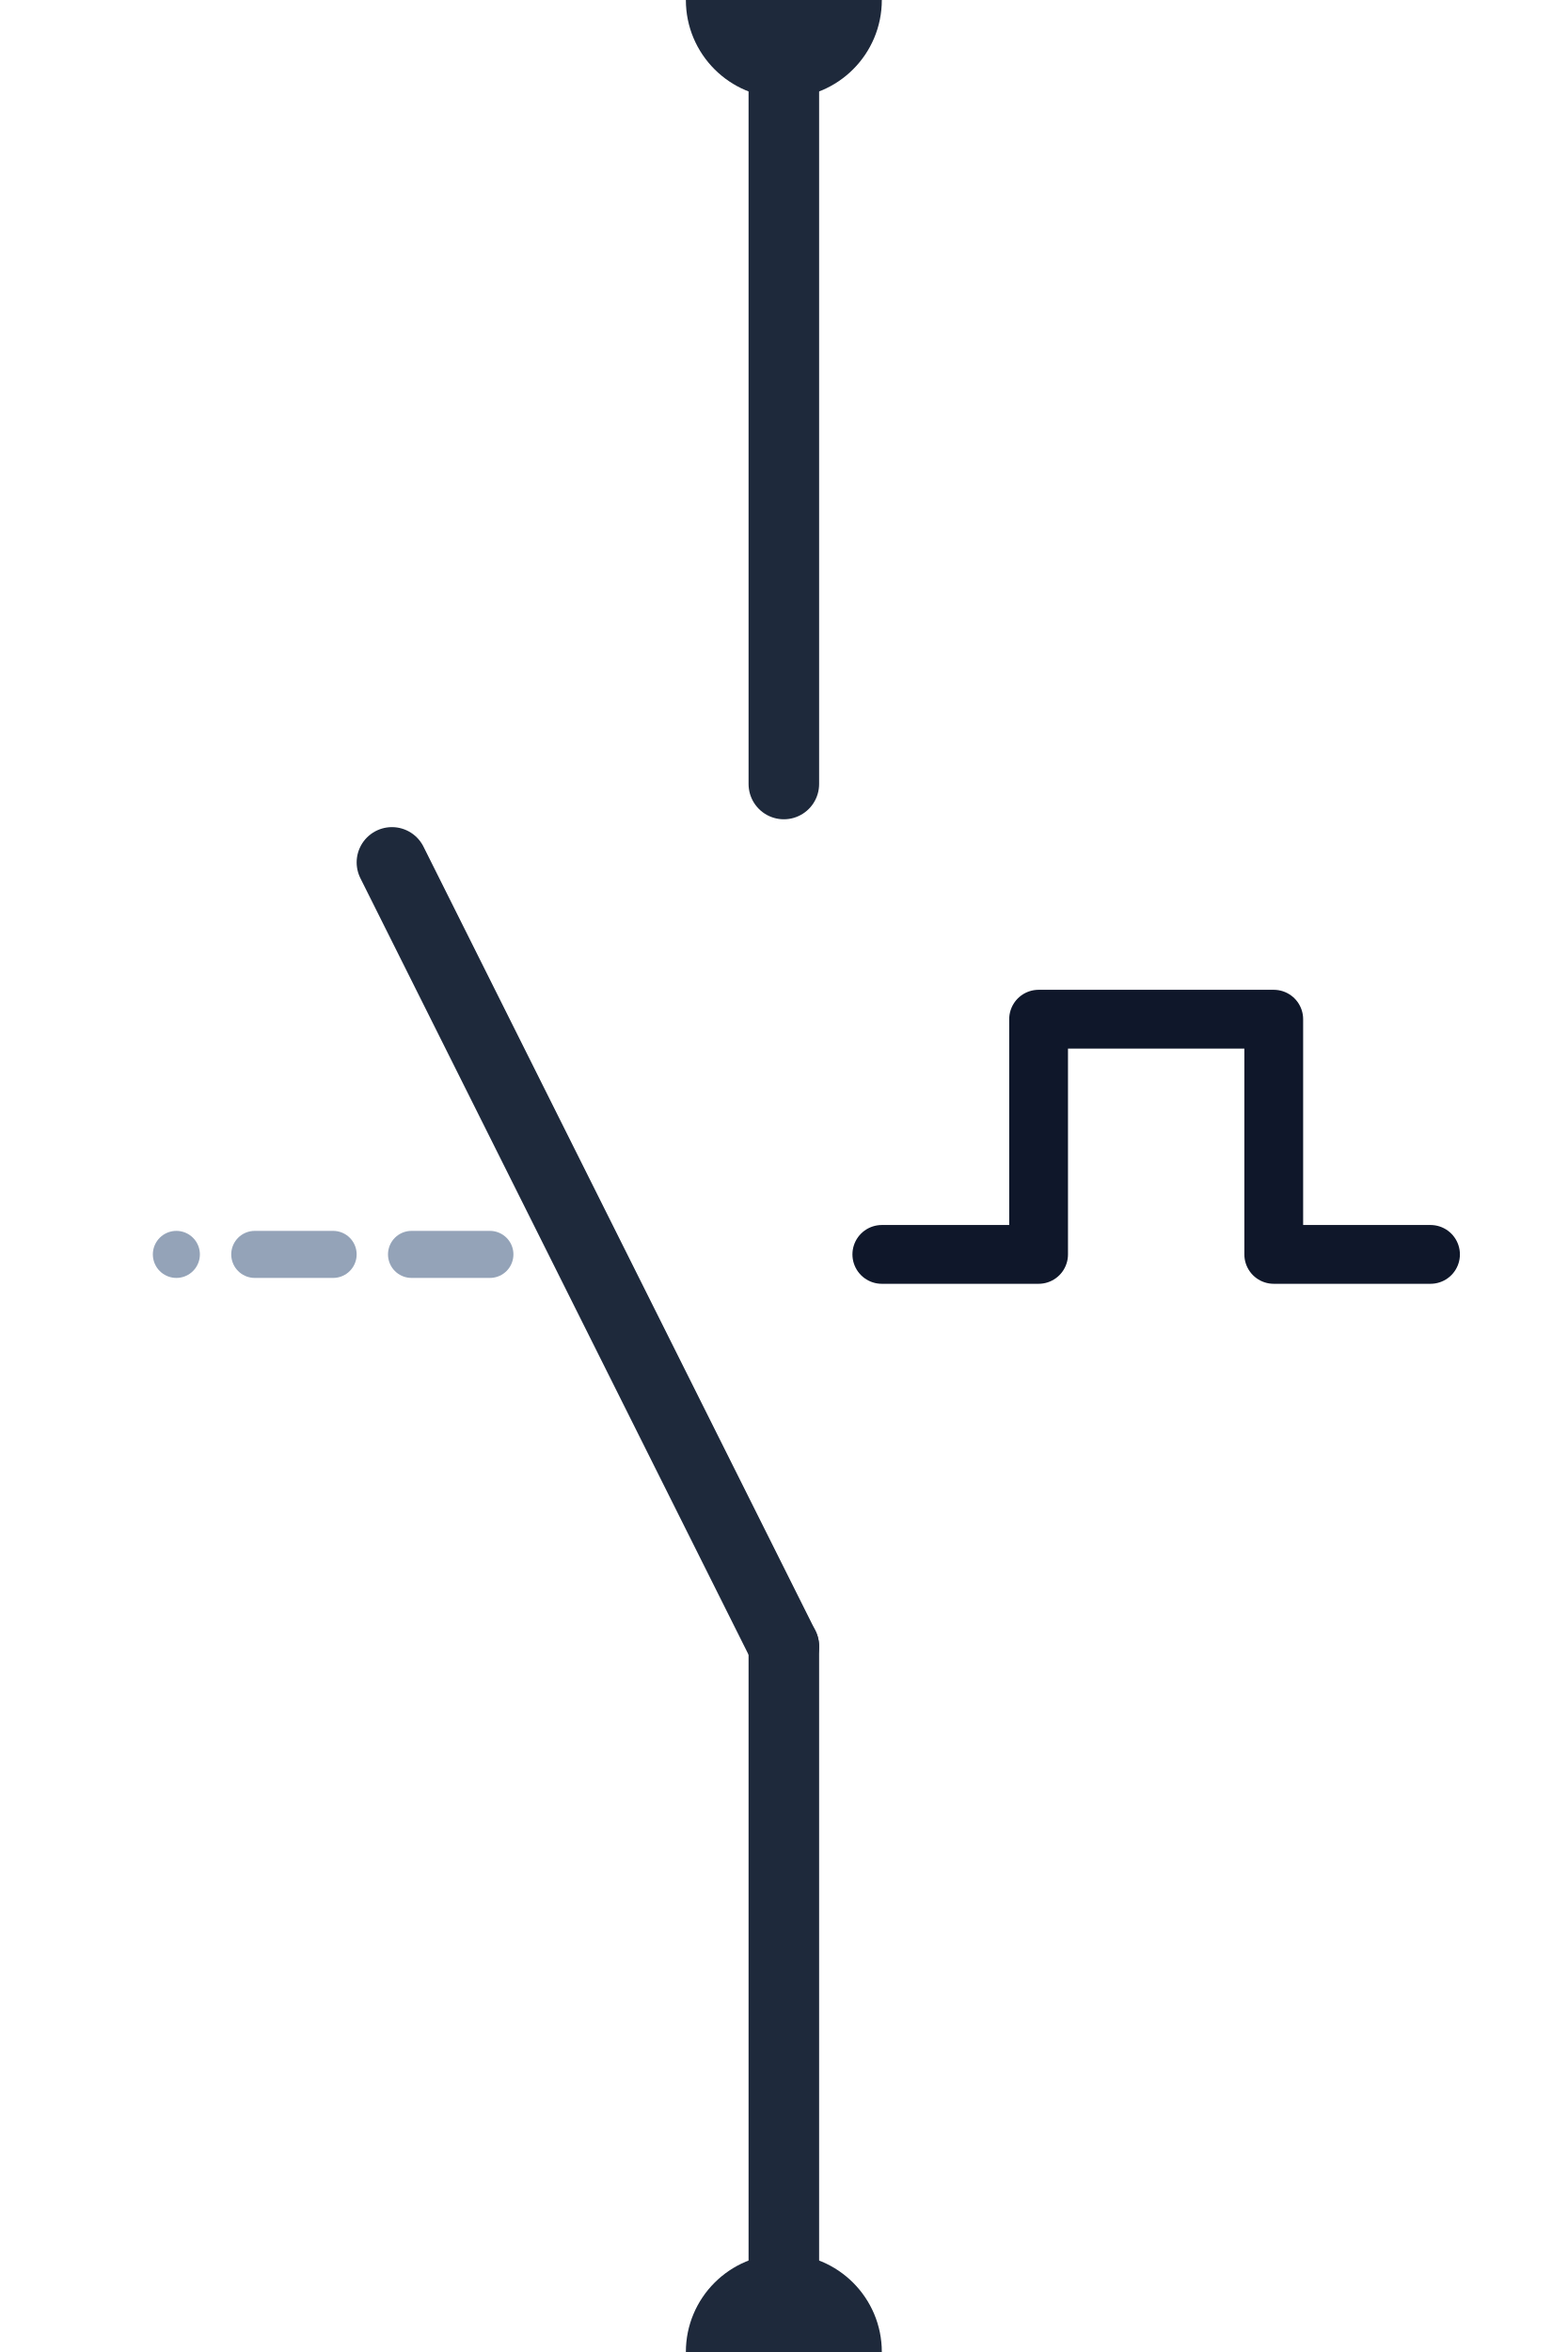
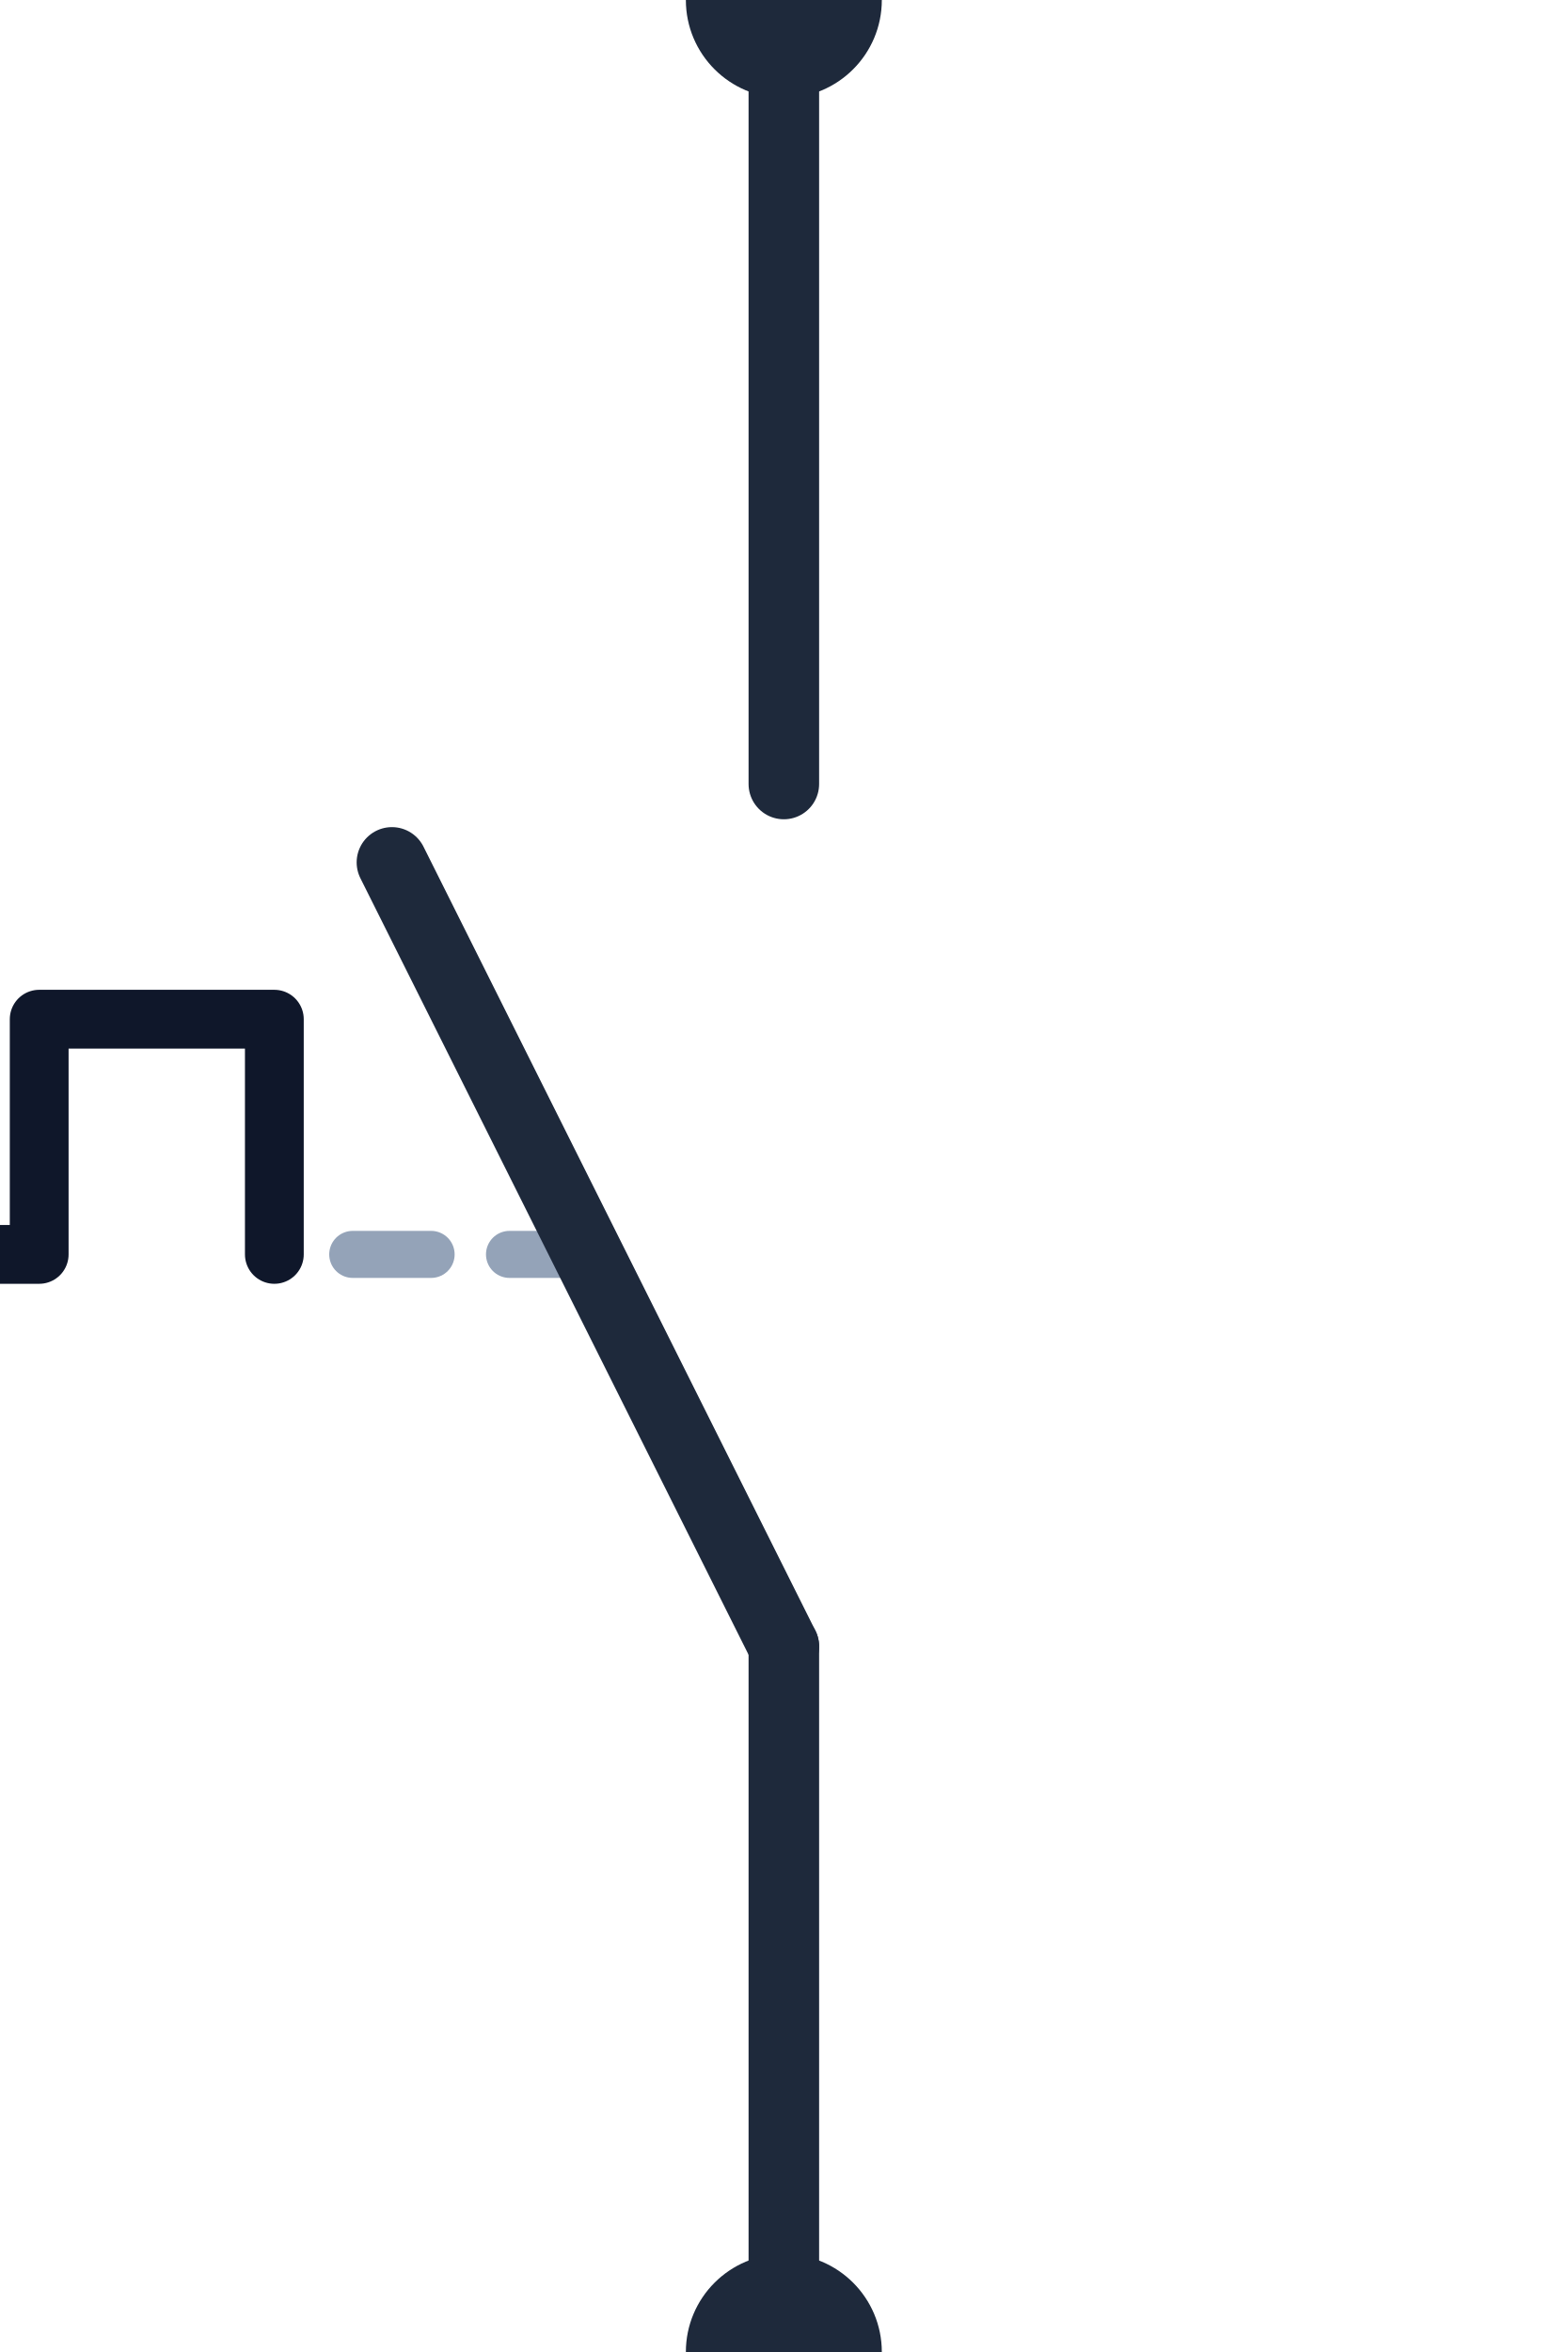
- <svg xmlns="http://www.w3.org/2000/svg" id="Capa_1" version="1.1" viewBox="0 0 40 60">
-   <defs>
-     <style>
-       .st0 {
-         stroke: #1e293b;
-         stroke-width: 1.8px;
-       }
- 
-       .st0, .st1, .st2 {
-         fill: none;
-         stroke-linecap: round;
-       }
- 
-       .st0, .st2 {
-         stroke-linejoin: round;
-       }
- 
-       .st1 {
-         stroke: #94a3b8;
-         stroke-dasharray: 2 2;
-         stroke-width: 1.2px;
-       }
- 
-       .st2 {
-         stroke: #0f172a;
-         stroke-width: 1.5px;
-       }
- 
-       .st3 {
-         fill: #1e293b;
-       }
-     </style>
-   </defs>
-   <line class="st1" x1="12.5" y1="32" x2="4.5" y2="32" />
-   <g>
-     <circle class="st3" cx="20" r="2.5" />
-     <circle class="st3" cx="20" cy="60" r="2.5" />
-     <line class="st0" x1="20" x2="20" y2="20" />
-     <line class="st0" x1="20" y1="42" x2="20" y2="60" />
-     <line class="st0" x1="20" y1="42" x2="10" y2="22" />
+ <svg xmlns="http://www.w3.org/2000/svg" viewBox="0 0 40 60" width="40" height="60">
+   <circle id="terminal_97" cx="20" cy="0" r="2.5" fill="#1e293b" />
+   <circle id="terminal_98" cx="20" cy="60" r="2.5" fill="#1e293b" />
+   <line x1="15" y1="32" x2="7" y2="32" stroke="#94a3b8" stroke-width="1.2" stroke-dasharray="2 2" stroke-linecap="round" />
+   <g stroke="#1e293b" stroke-width="1.8" stroke-linecap="round" stroke-linejoin="round" fill="none">
+     <line x1="20" y1="0" x2="20" y2="20" />
+     <line x1="20" y1="42" x2="20" y2="60" />
+     <line x1="20" y1="42" x2="10" y2="22" />
+     <path d="M7,32 L7,26 L1,26 L1,32 L-3,32" stroke="#0f172a" stroke-width="1.5" />
  </g>
-   <path class="st2" d="M36.5,32h-4v-6h-6v6h-4" />
</svg>
